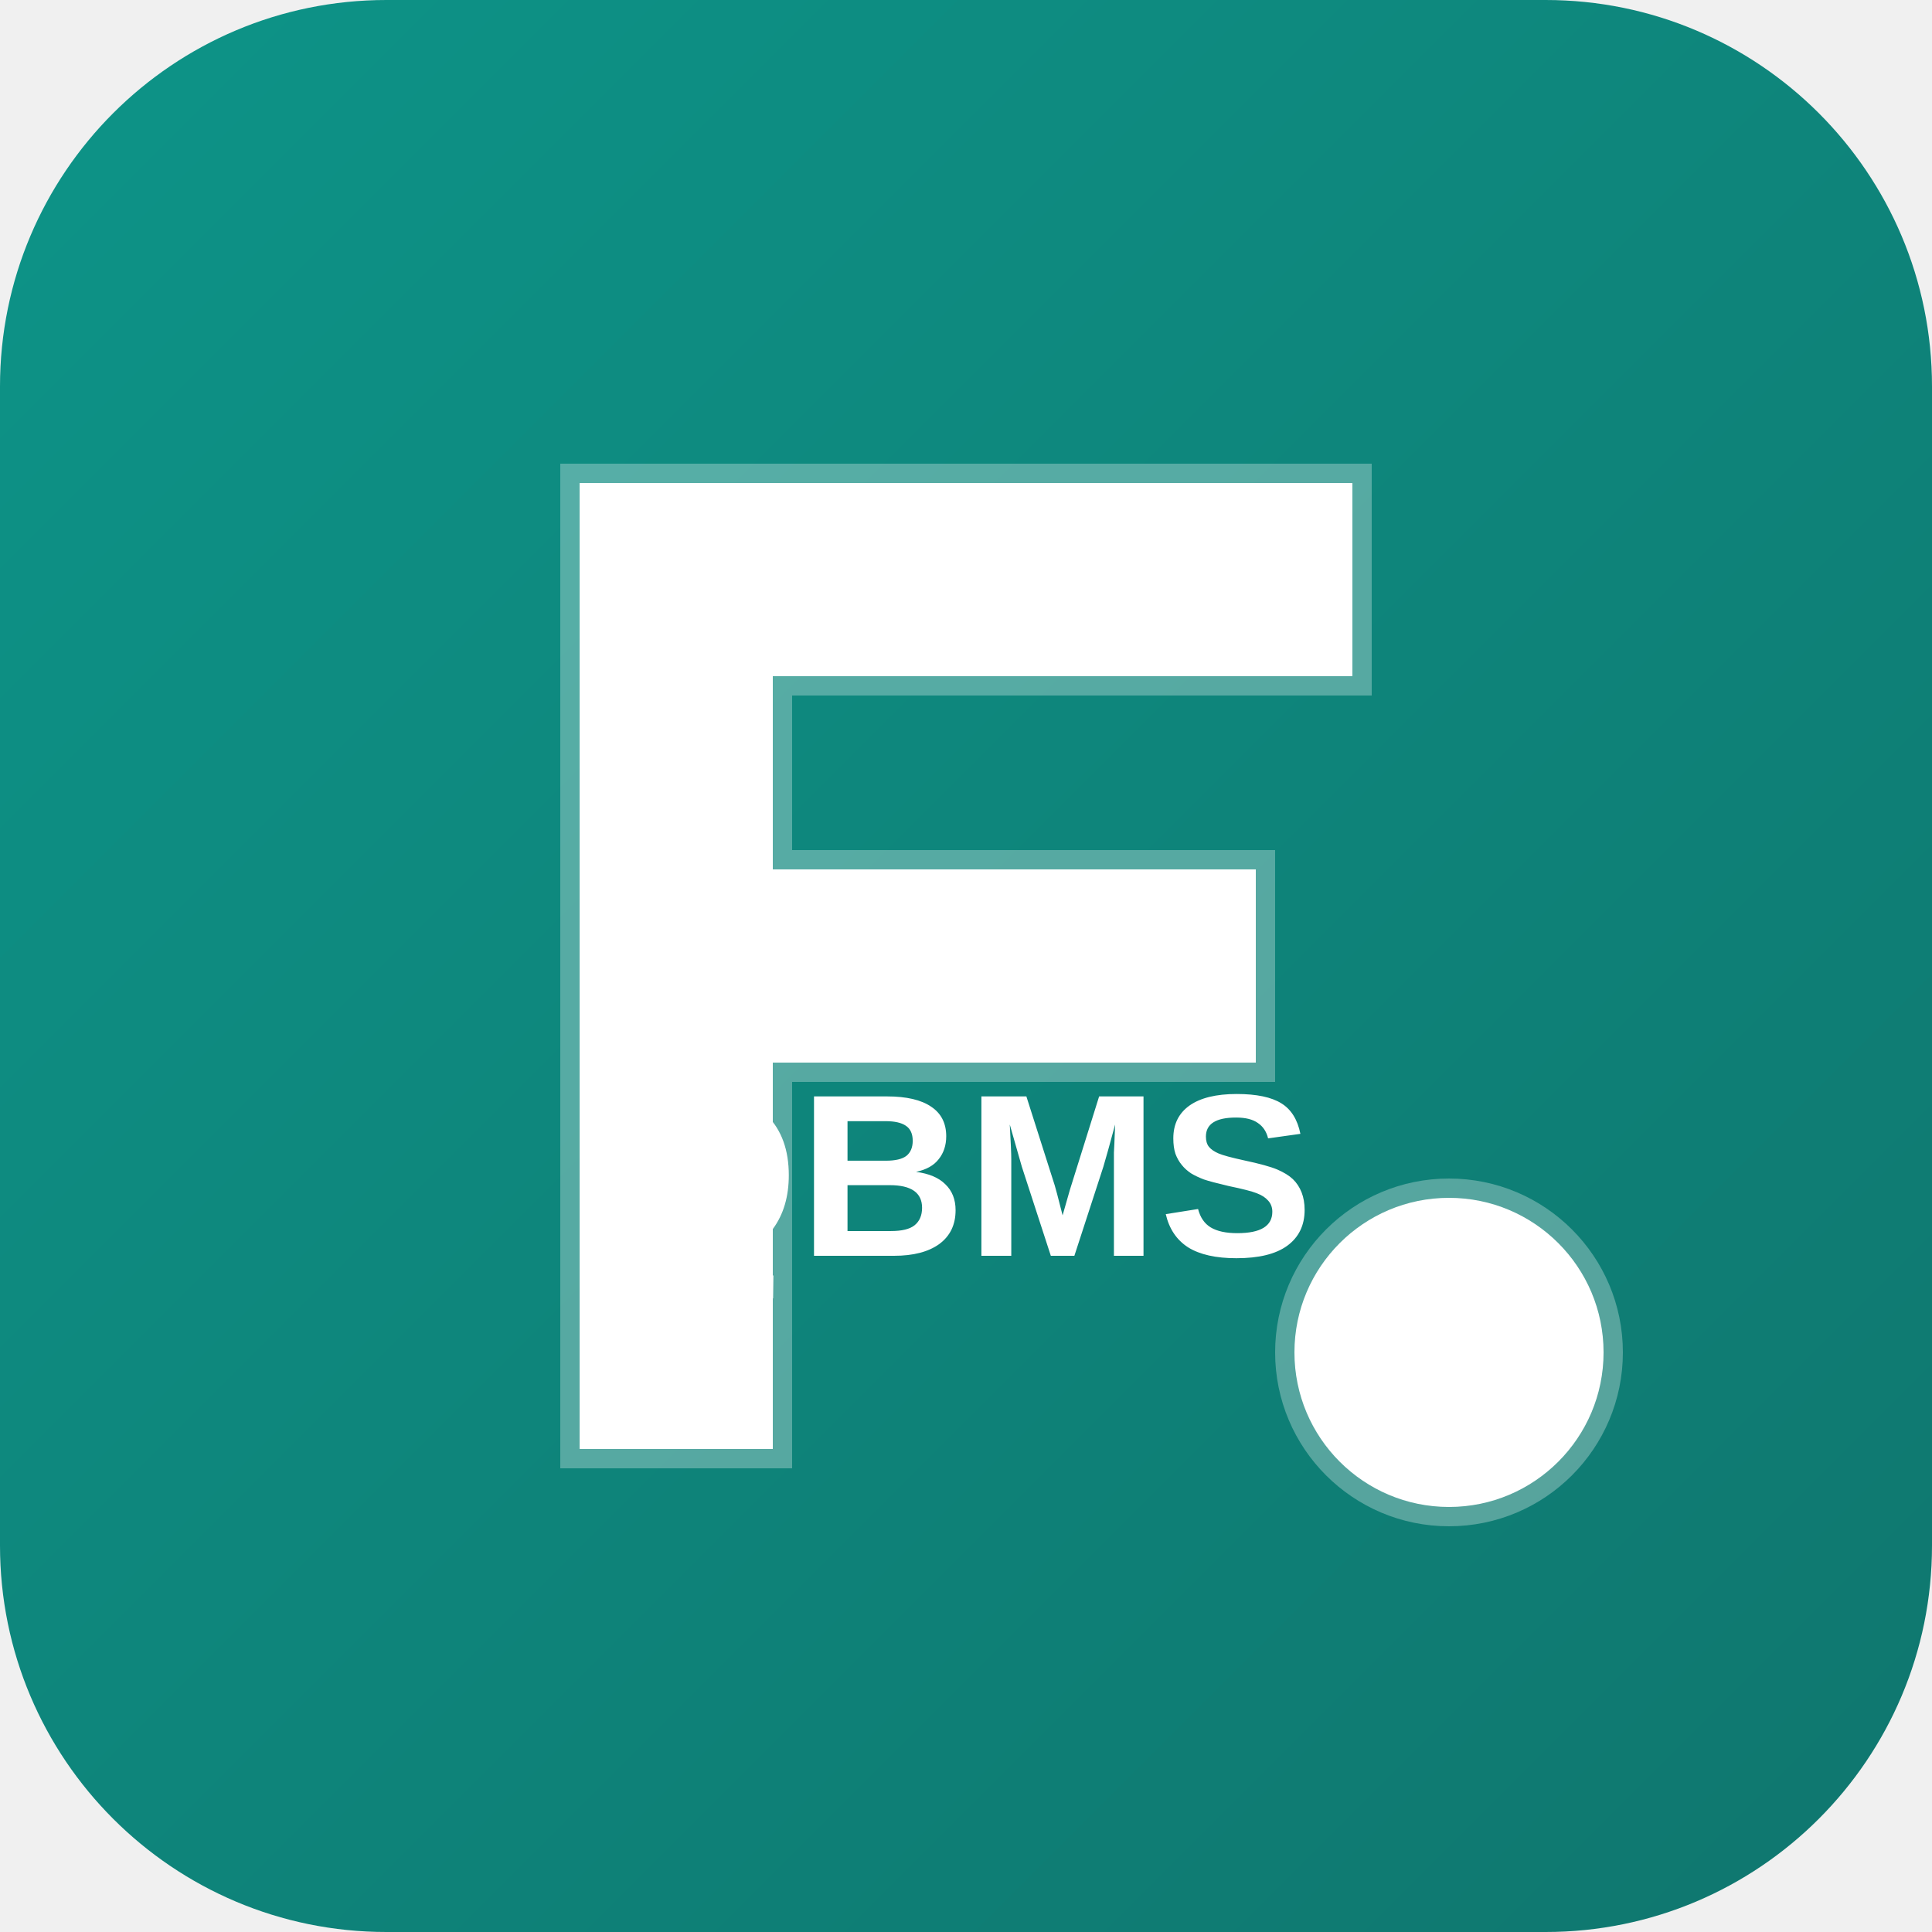
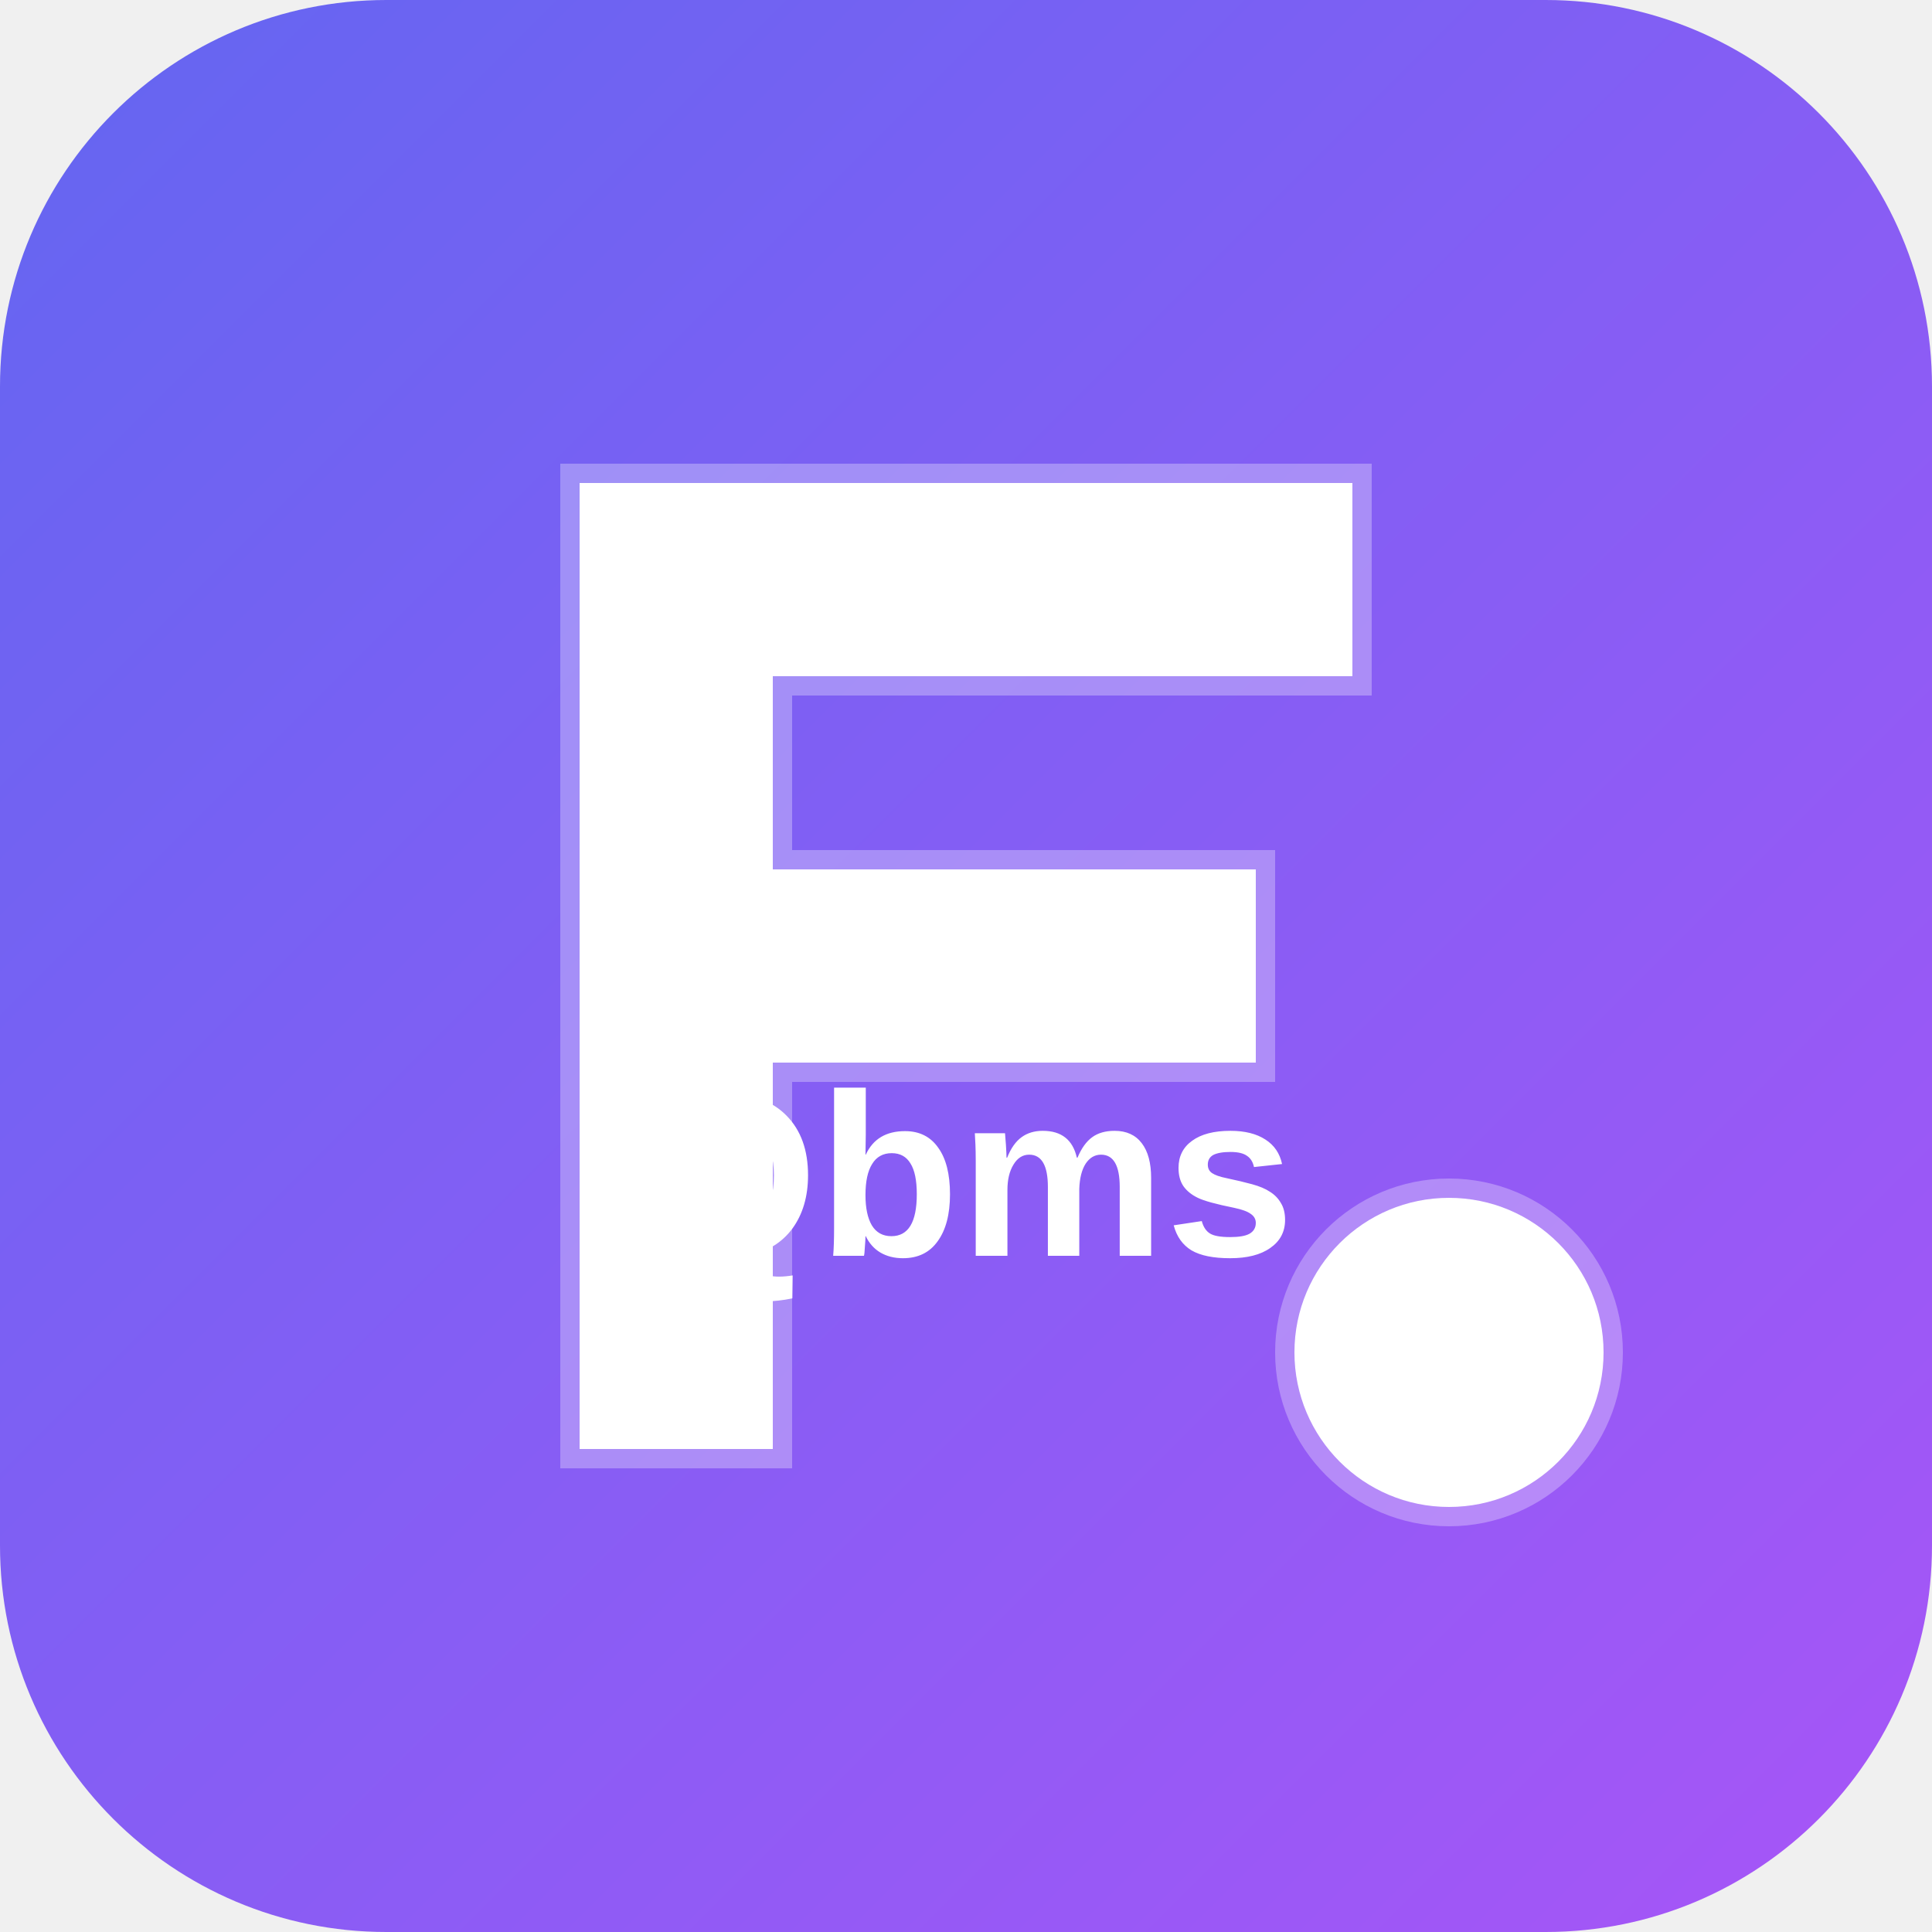
<svg xmlns="http://www.w3.org/2000/svg" viewBox="0 0 100 100">
  <defs>
    <linearGradient id="grad1" x1="0%" y1="0%" x2="100%" y2="100%">
-       <stop offset="0%" style="stop-color:#0d9488;stop-opacity:1" />
-       <stop offset="100%" style="stop-color:#0f766e;stop-opacity:1" />
+       <stop offset="0%" style="stop-color:#6366f1;stop-opacity:1" />
+       <stop offset="100%" style="stop-color:#a855f7;stop-opacity:1" />
    </linearGradient>
  </defs>
  <rect width="100" height="100" rx="20" fill="url(#grad1)" />
  <path d="M30 25 L70 25 L70 35 L40 35 L40 45 L65 45 L65 55 L40 55 L40 75 L30 75 Z" fill="white" stroke="rgba(255,255,255,0.3)" stroke-width="2" />
  <circle cx="75" cy="70" r="8" fill="white" stroke="rgba(255,255,255,0.3)" stroke-width="2" />
-   <text x="50" y="65" font-family="Arial, sans-serif" font-size="12" font-weight="bold" fill="white" text-anchor="middle">QBMS</text>
+   <text x="50" y="65" font-family="Arial, sans-serif" font-size="12" font-weight="bold" fill="white" text-anchor="middle">Qbms</text>
</svg>
